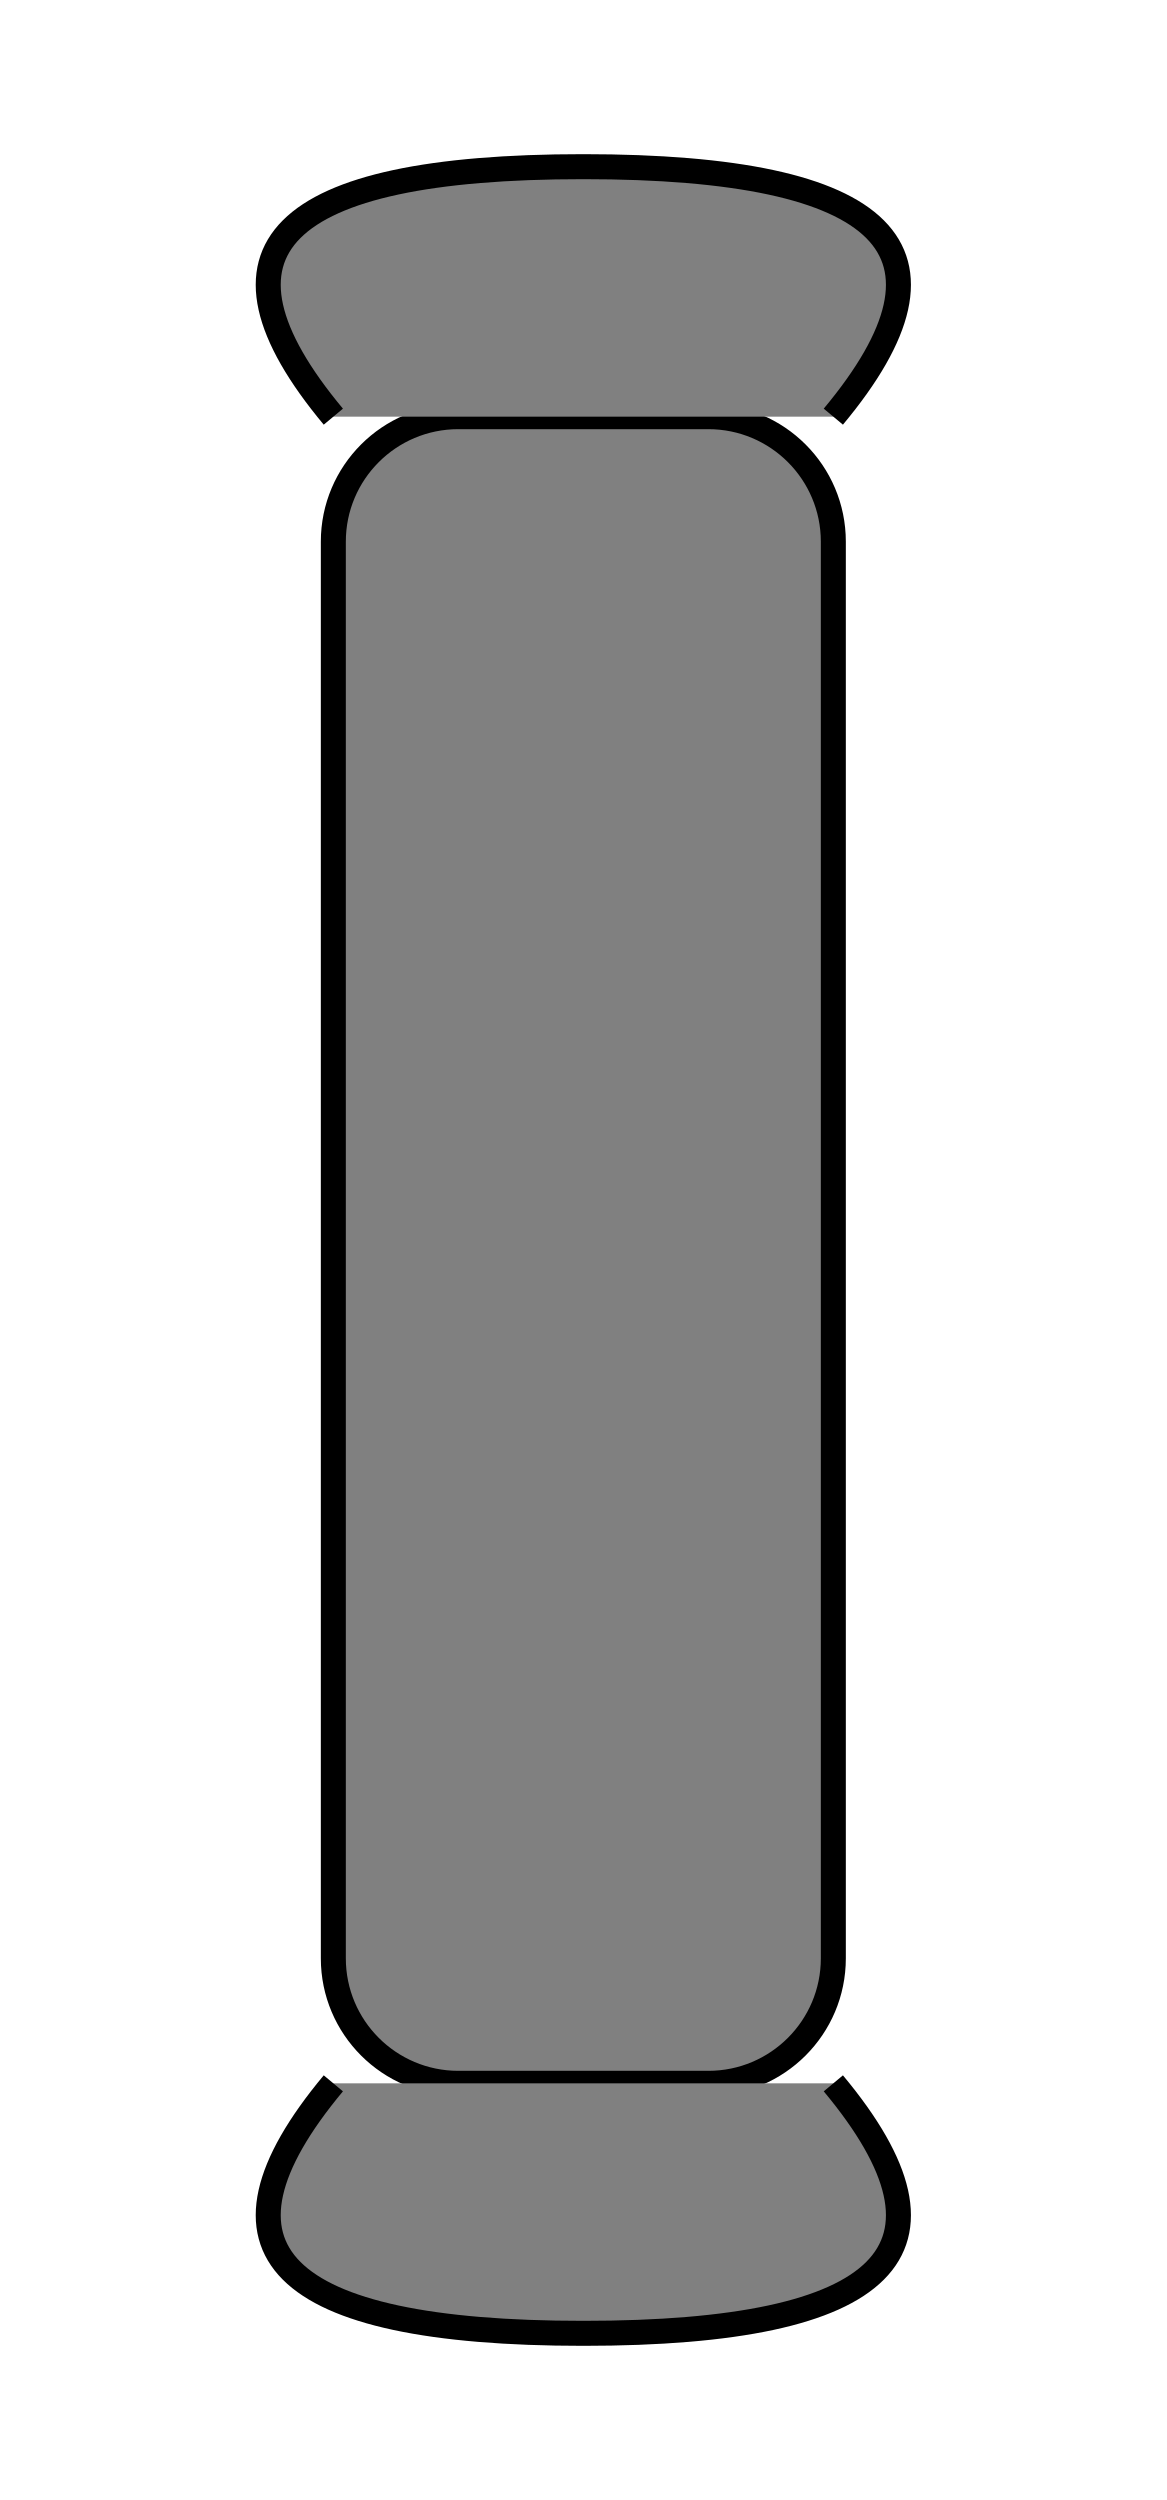
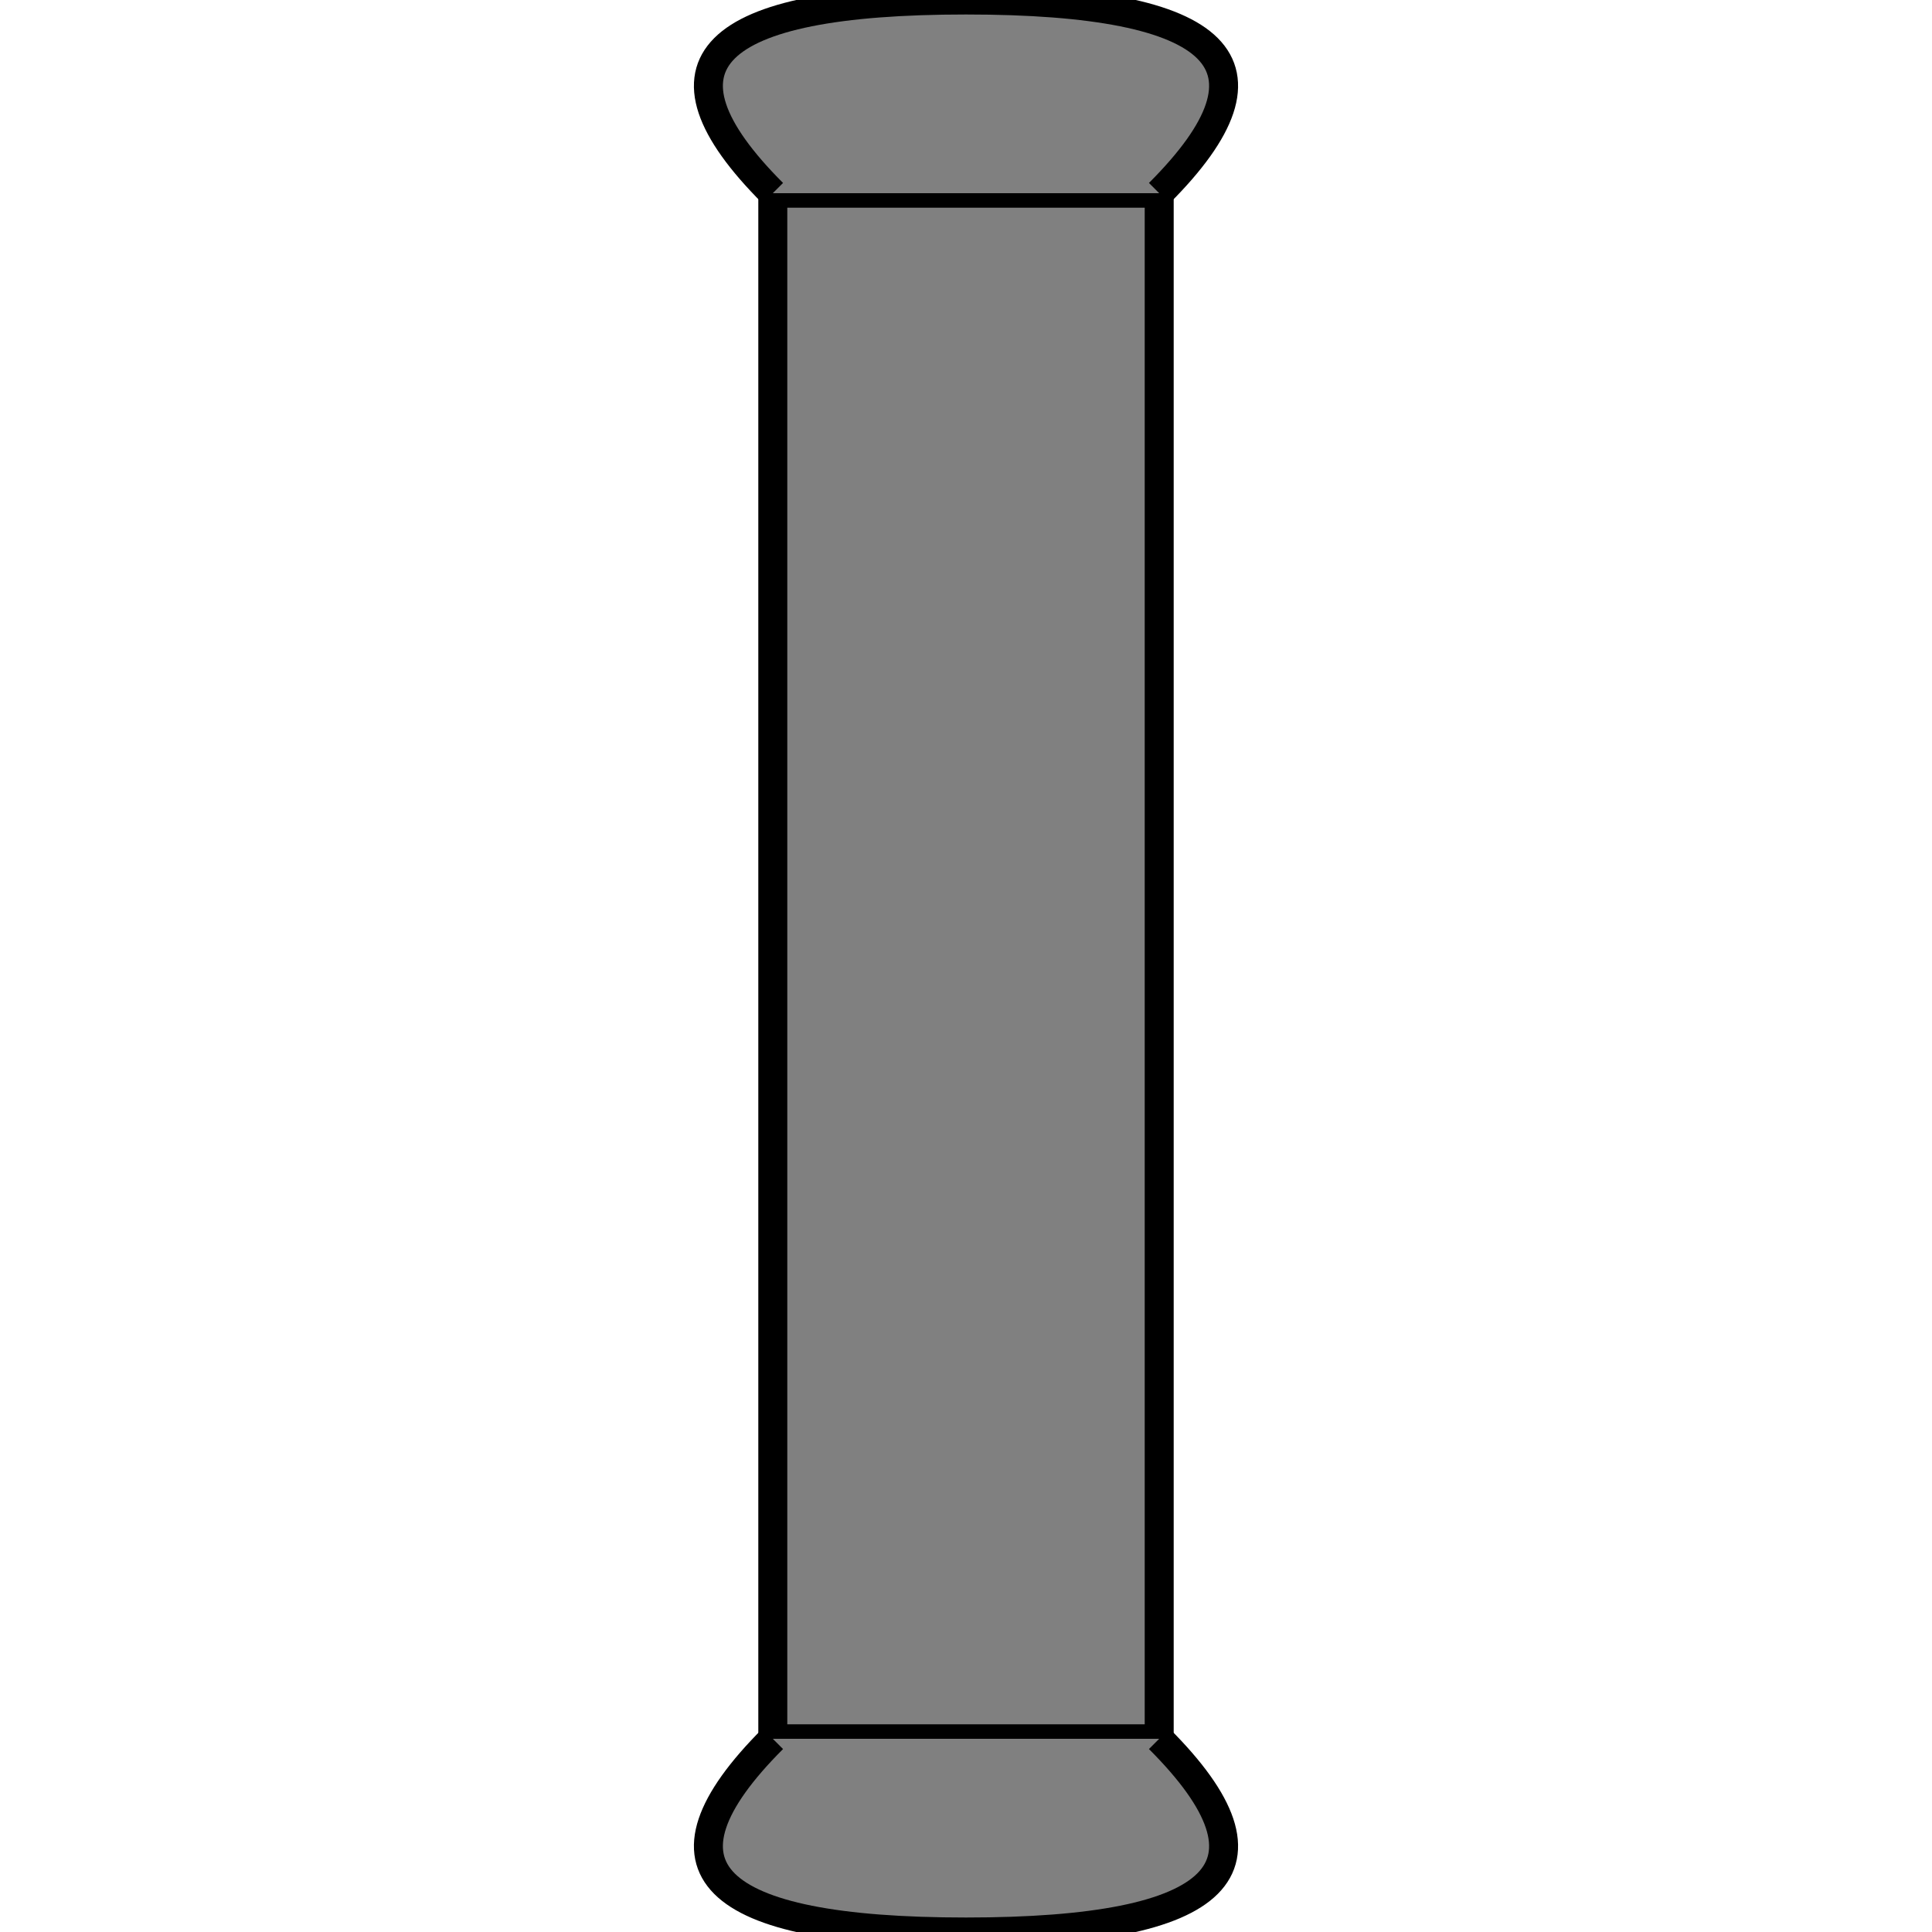
- <svg xmlns="http://www.w3.org/2000/svg" width="140" height="300" viewBox="0 0 140 300">
-   <rect x="40" y="50" width="60" height="200" fill="gray" stroke="black" stroke-width="3" rx="15" ry="15" />
-   <path d="M 40 50 Q 15 20, 70 20 Q 125 20, 100 50" fill="gray" stroke="black" stroke-width="3" />
-   <path d="M 40 250 Q 15 280, 70 280 Q 125 280, 100 250" fill="gray" stroke="black" stroke-width="3" />
+ <svg xmlns="http://www.w3.org/2000/svg" width="200" height="200" viewBox="0 0 200 200">
+   <rect x="80" y="20" width="40" height="160" fill="gray" stroke="black" stroke-width="3" />
+   <path d="M 80 20 Q 60 0, 100 0 Q 140 0, 120 20" fill="gray" stroke="black" stroke-width="3" />
+   <path d="M 80 180 Q 60 200, 100 200 Q 140 200, 120 180" fill="gray" stroke="black" stroke-width="3" />
</svg>
